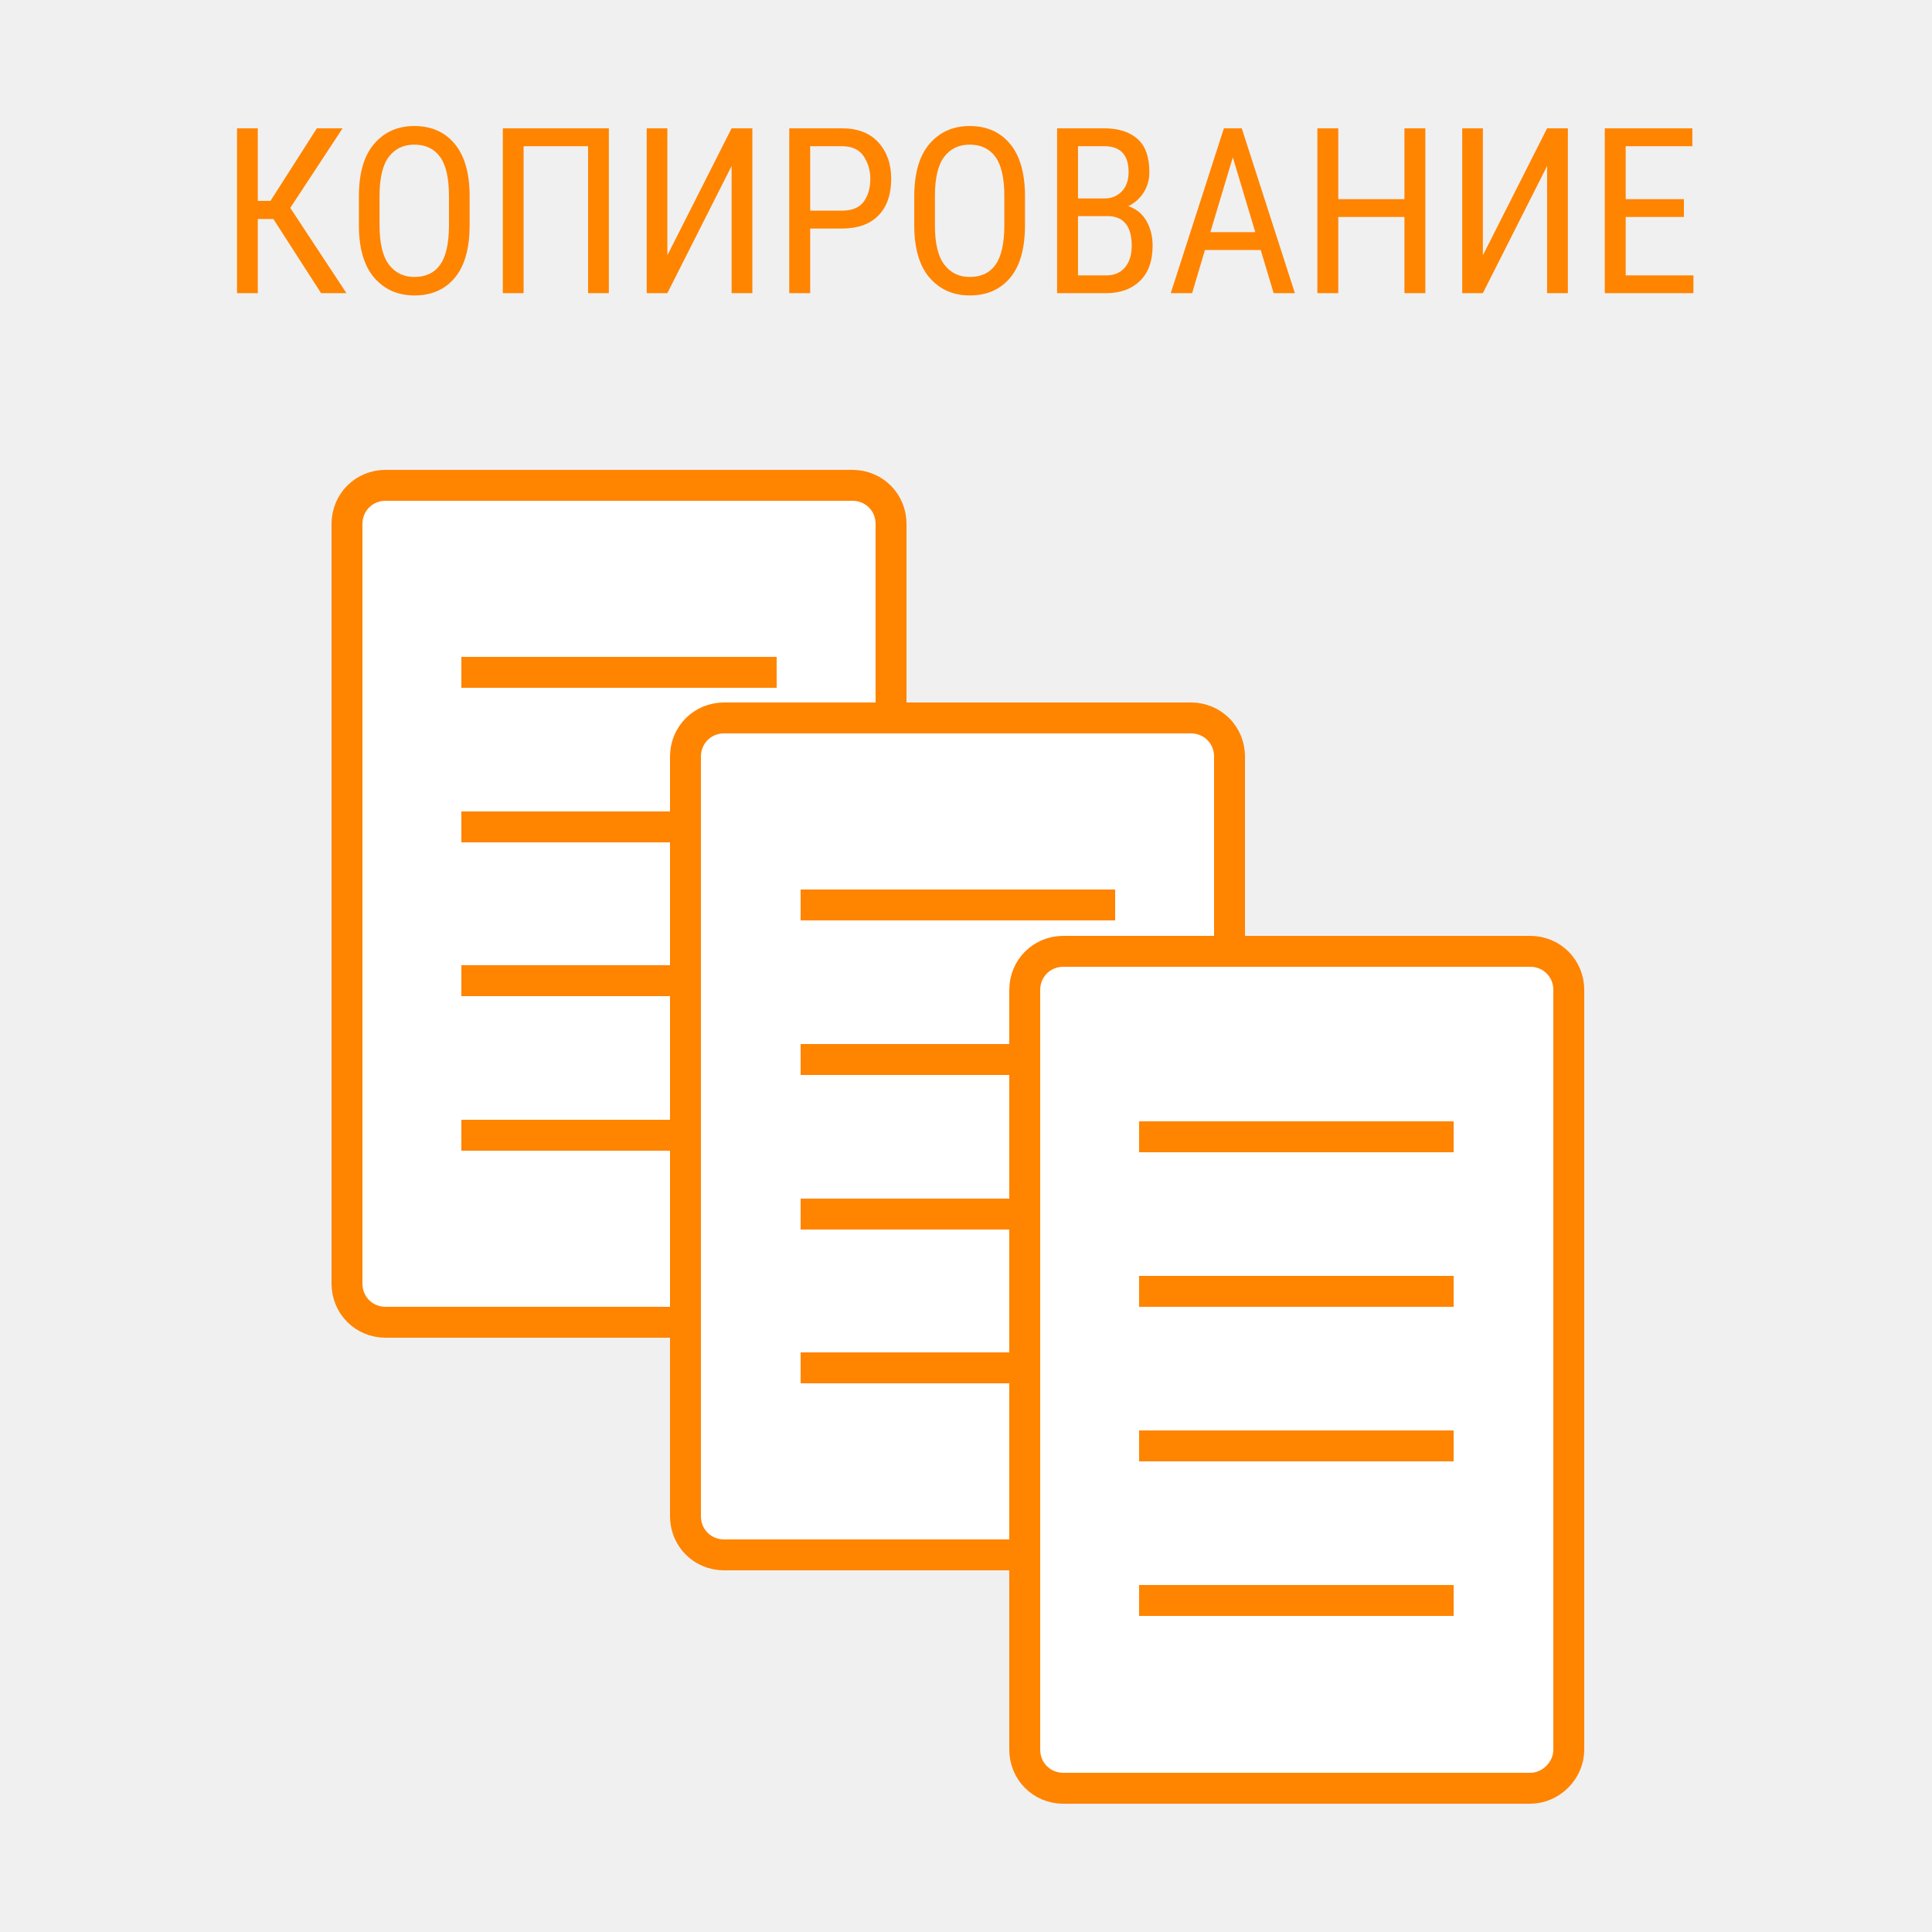
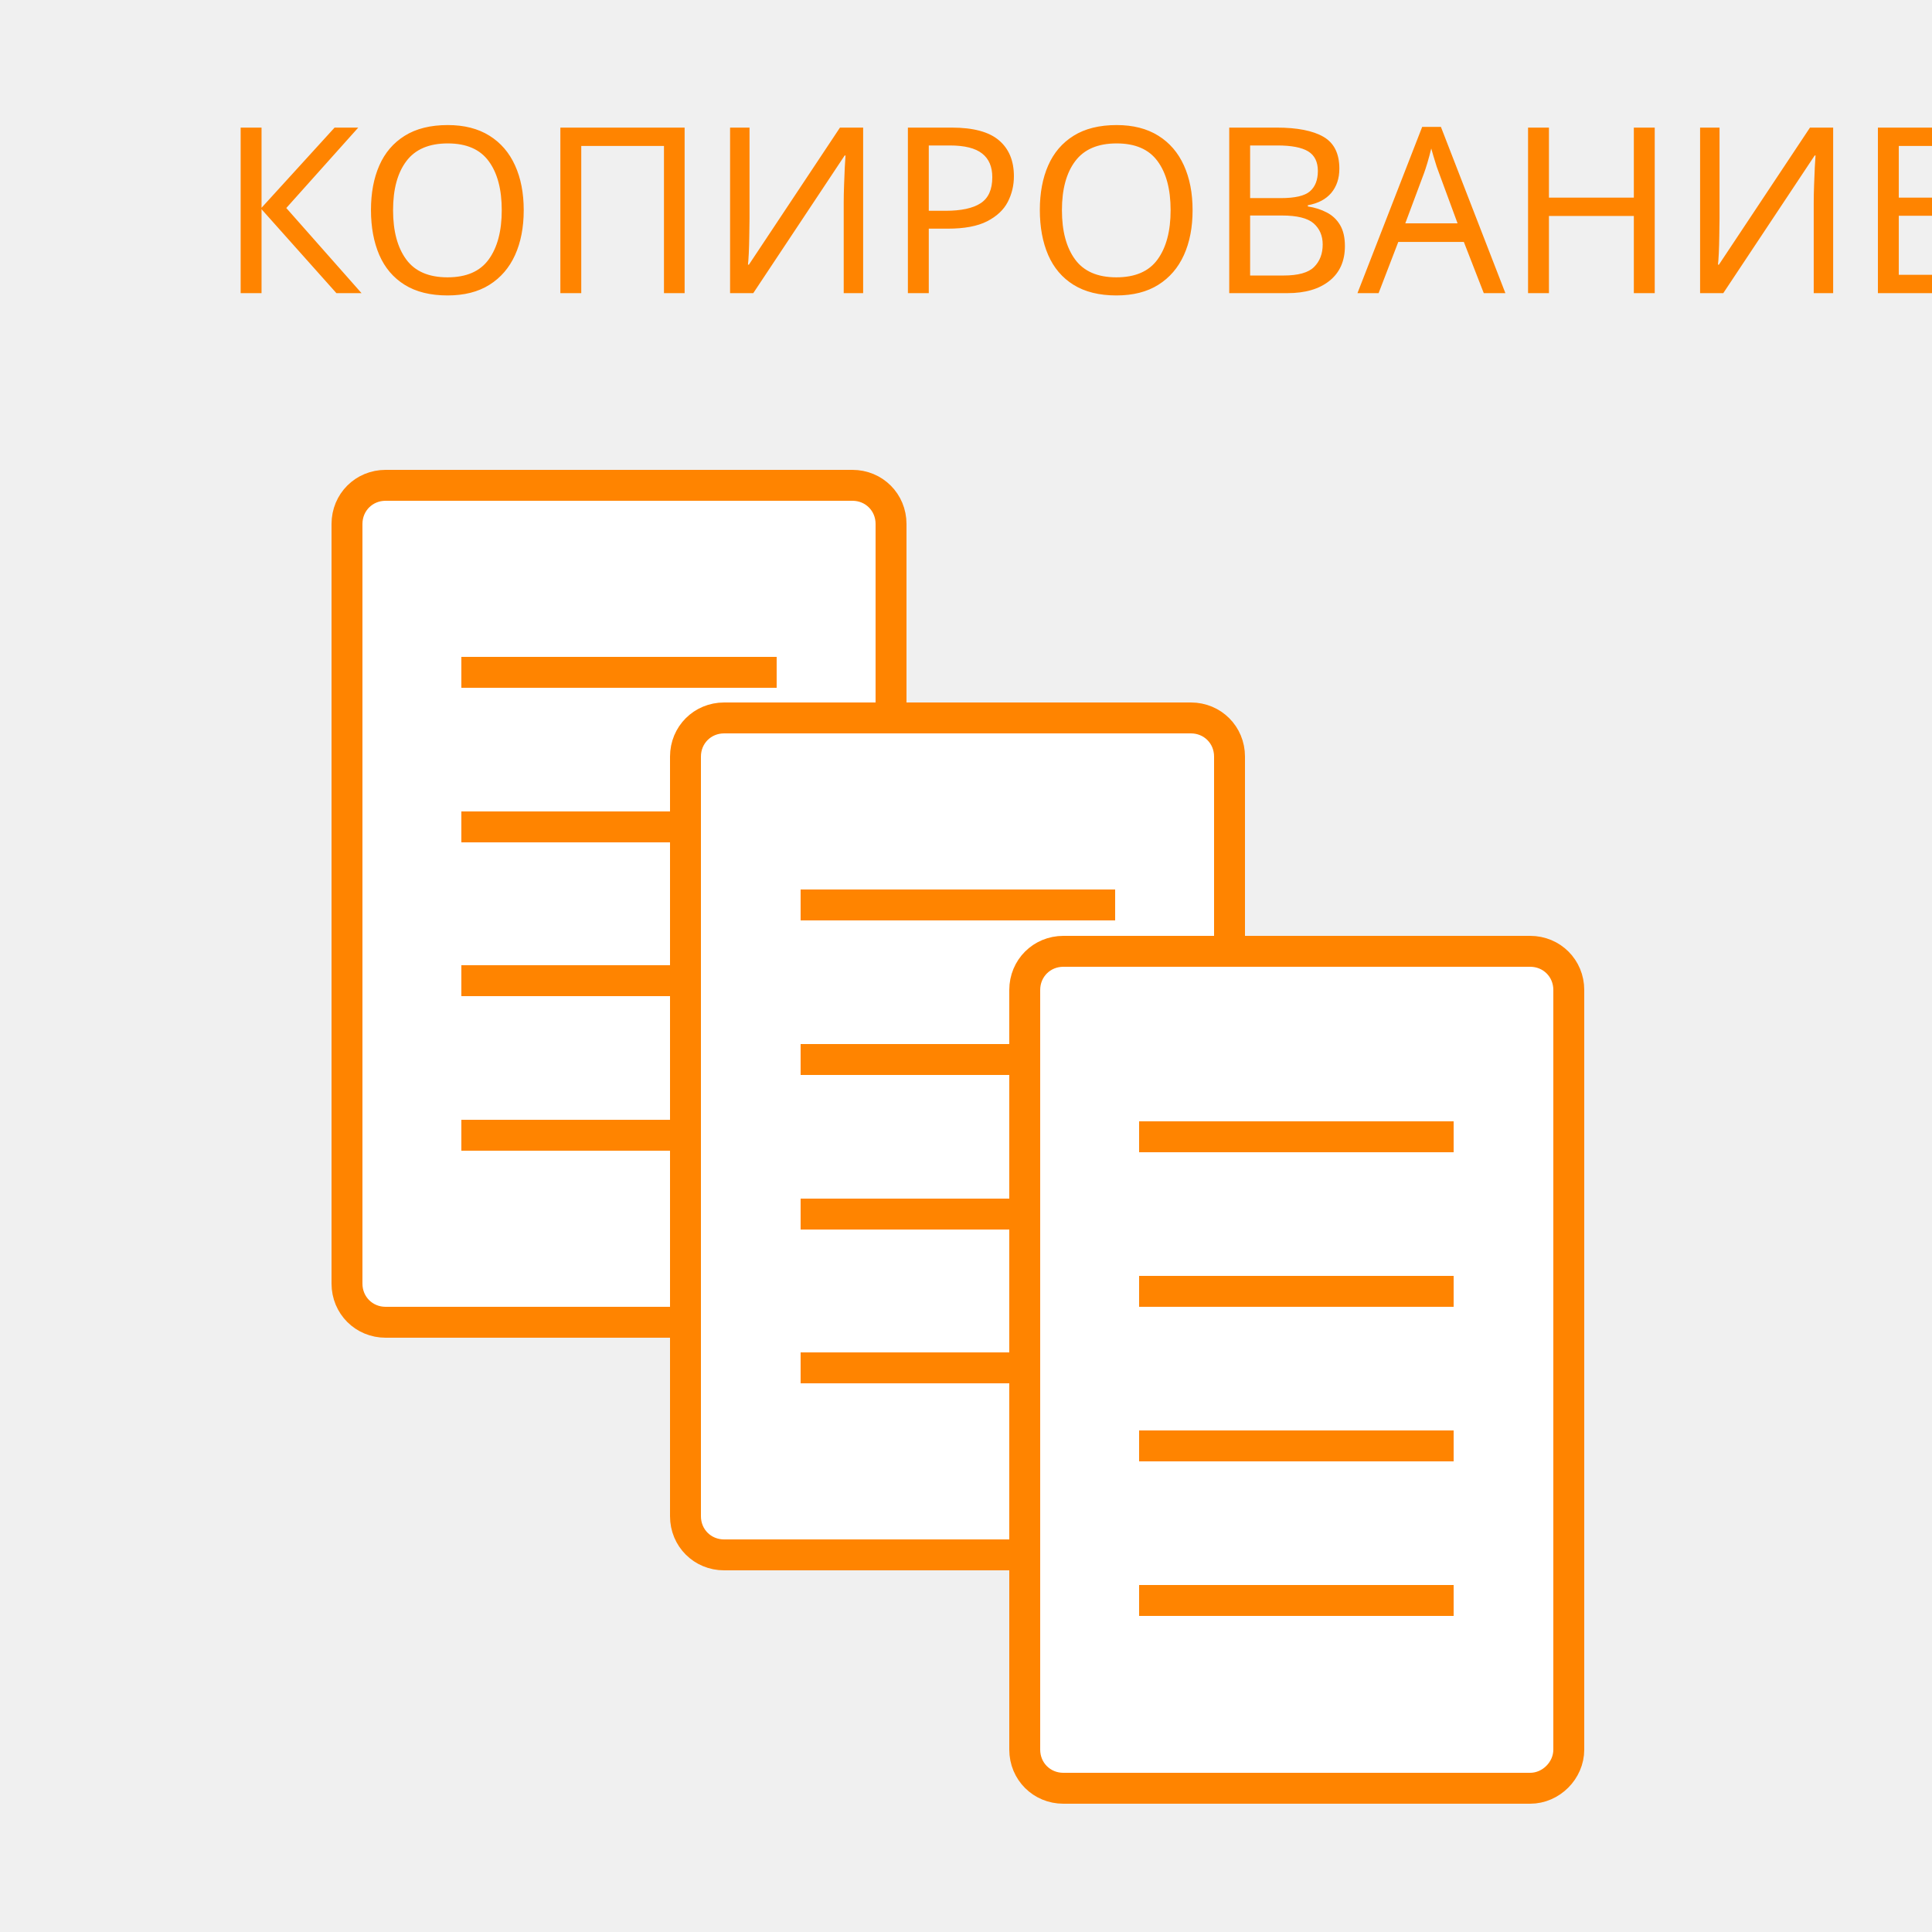
<svg xmlns="http://www.w3.org/2000/svg" version="1.1" id="Слой_1" x="0px" y="0px" viewBox="0 0 250 250" style="enable-background:new 0 0 250 250;" xml:space="preserve">
  <style type="text/css">
	.st0{fill:#FFFFFF;stroke:#FF8400;stroke-width:4;stroke-miterlimit:10;}
	.st1{display:none;fill:#FFFFFF;stroke:#041B88;stroke-width:2;stroke-miterlimit:10;}
	.st2{fill:none;}
	.st3{fill:#FF8400;}
- 	.st4{font-family: 'Roboto Condensed', sans-serif;}
+ 	.st4{font-family: 'consolas', sans-serif;}
	.st5{font-size:30px;}
</style>
  <path class="st0" d="M110.3,171.1H49.9c-2.8,0-5-2.2-5-5V67.8c0-2.8,2.2-5,5-5h60.4c2.8,0,5,2.2,5,5v98.3  C115.3,168.9,113.1,171.1,110.3,171.1z" />
  <line class="st0" x1="100.5" y1="107" x2="59.7" y2="107" />
  <line class="st0" x1="100.5" y1="87" x2="59.7" y2="87" />
  <line class="st0" x1="100.5" y1="126.9" x2="59.7" y2="126.9" />
  <line class="st0" x1="100.5" y1="146.9" x2="59.7" y2="146.9" />
  <path class="st0" d="M154.1,201.2H93.7c-2.8,0-5-2.2-5-5V97.9c0-2.8,2.2-5,5-5h60.4c2.8,0,5,2.2,5,5v98.3  C159.1,199,156.9,201.2,154.1,201.2z" />
  <line class="st1" x1="0" y1="0" x2="250" y2="250" />
  <line class="st1" x1="0" y1="250" x2="250" y2="0" />
  <rect y="15.9" class="st2" width="250" height="25" />
  <text transform="matrix(1 0 0 1 28.234 37.9327)" class="st3 st4 st5">КОПИРОВАНИЕ</text>
  <path class="st0" d="M173.7,85.5" />
  <path class="st0" d="M173.7,112.7" />
  <line class="st0" x1="144.3" y1="137.1" x2="103.6" y2="137.1" />
  <line class="st0" x1="144.3" y1="117.1" x2="103.6" y2="117.1" />
  <line class="st0" x1="144.3" y1="157.1" x2="103.6" y2="157.1" />
  <line class="st0" x1="144.3" y1="177" x2="103.6" y2="177" />
  <path class="st0" d="M198,231.4h-60.4c-2.8,0-5-2.2-5-5v-98.3c0-2.8,2.2-5,5-5H198c2.8,0,5,2.2,5,5v98.3  C203,229.1,200.7,231.4,198,231.4z" />
  <path class="st0" d="M217.5,112.7" />
  <path class="st0" d="M217.5,139.8" />
  <line class="st0" x1="188.1" y1="167.1" x2="147.4" y2="167.1" />
  <line class="st0" x1="188.1" y1="147.1" x2="147.4" y2="147.1" />
  <line class="st0" x1="188.1" y1="187.1" x2="147.4" y2="187.1" />
  <line class="st0" x1="188.1" y1="207.1" x2="147.4" y2="207.1" />
</svg>
